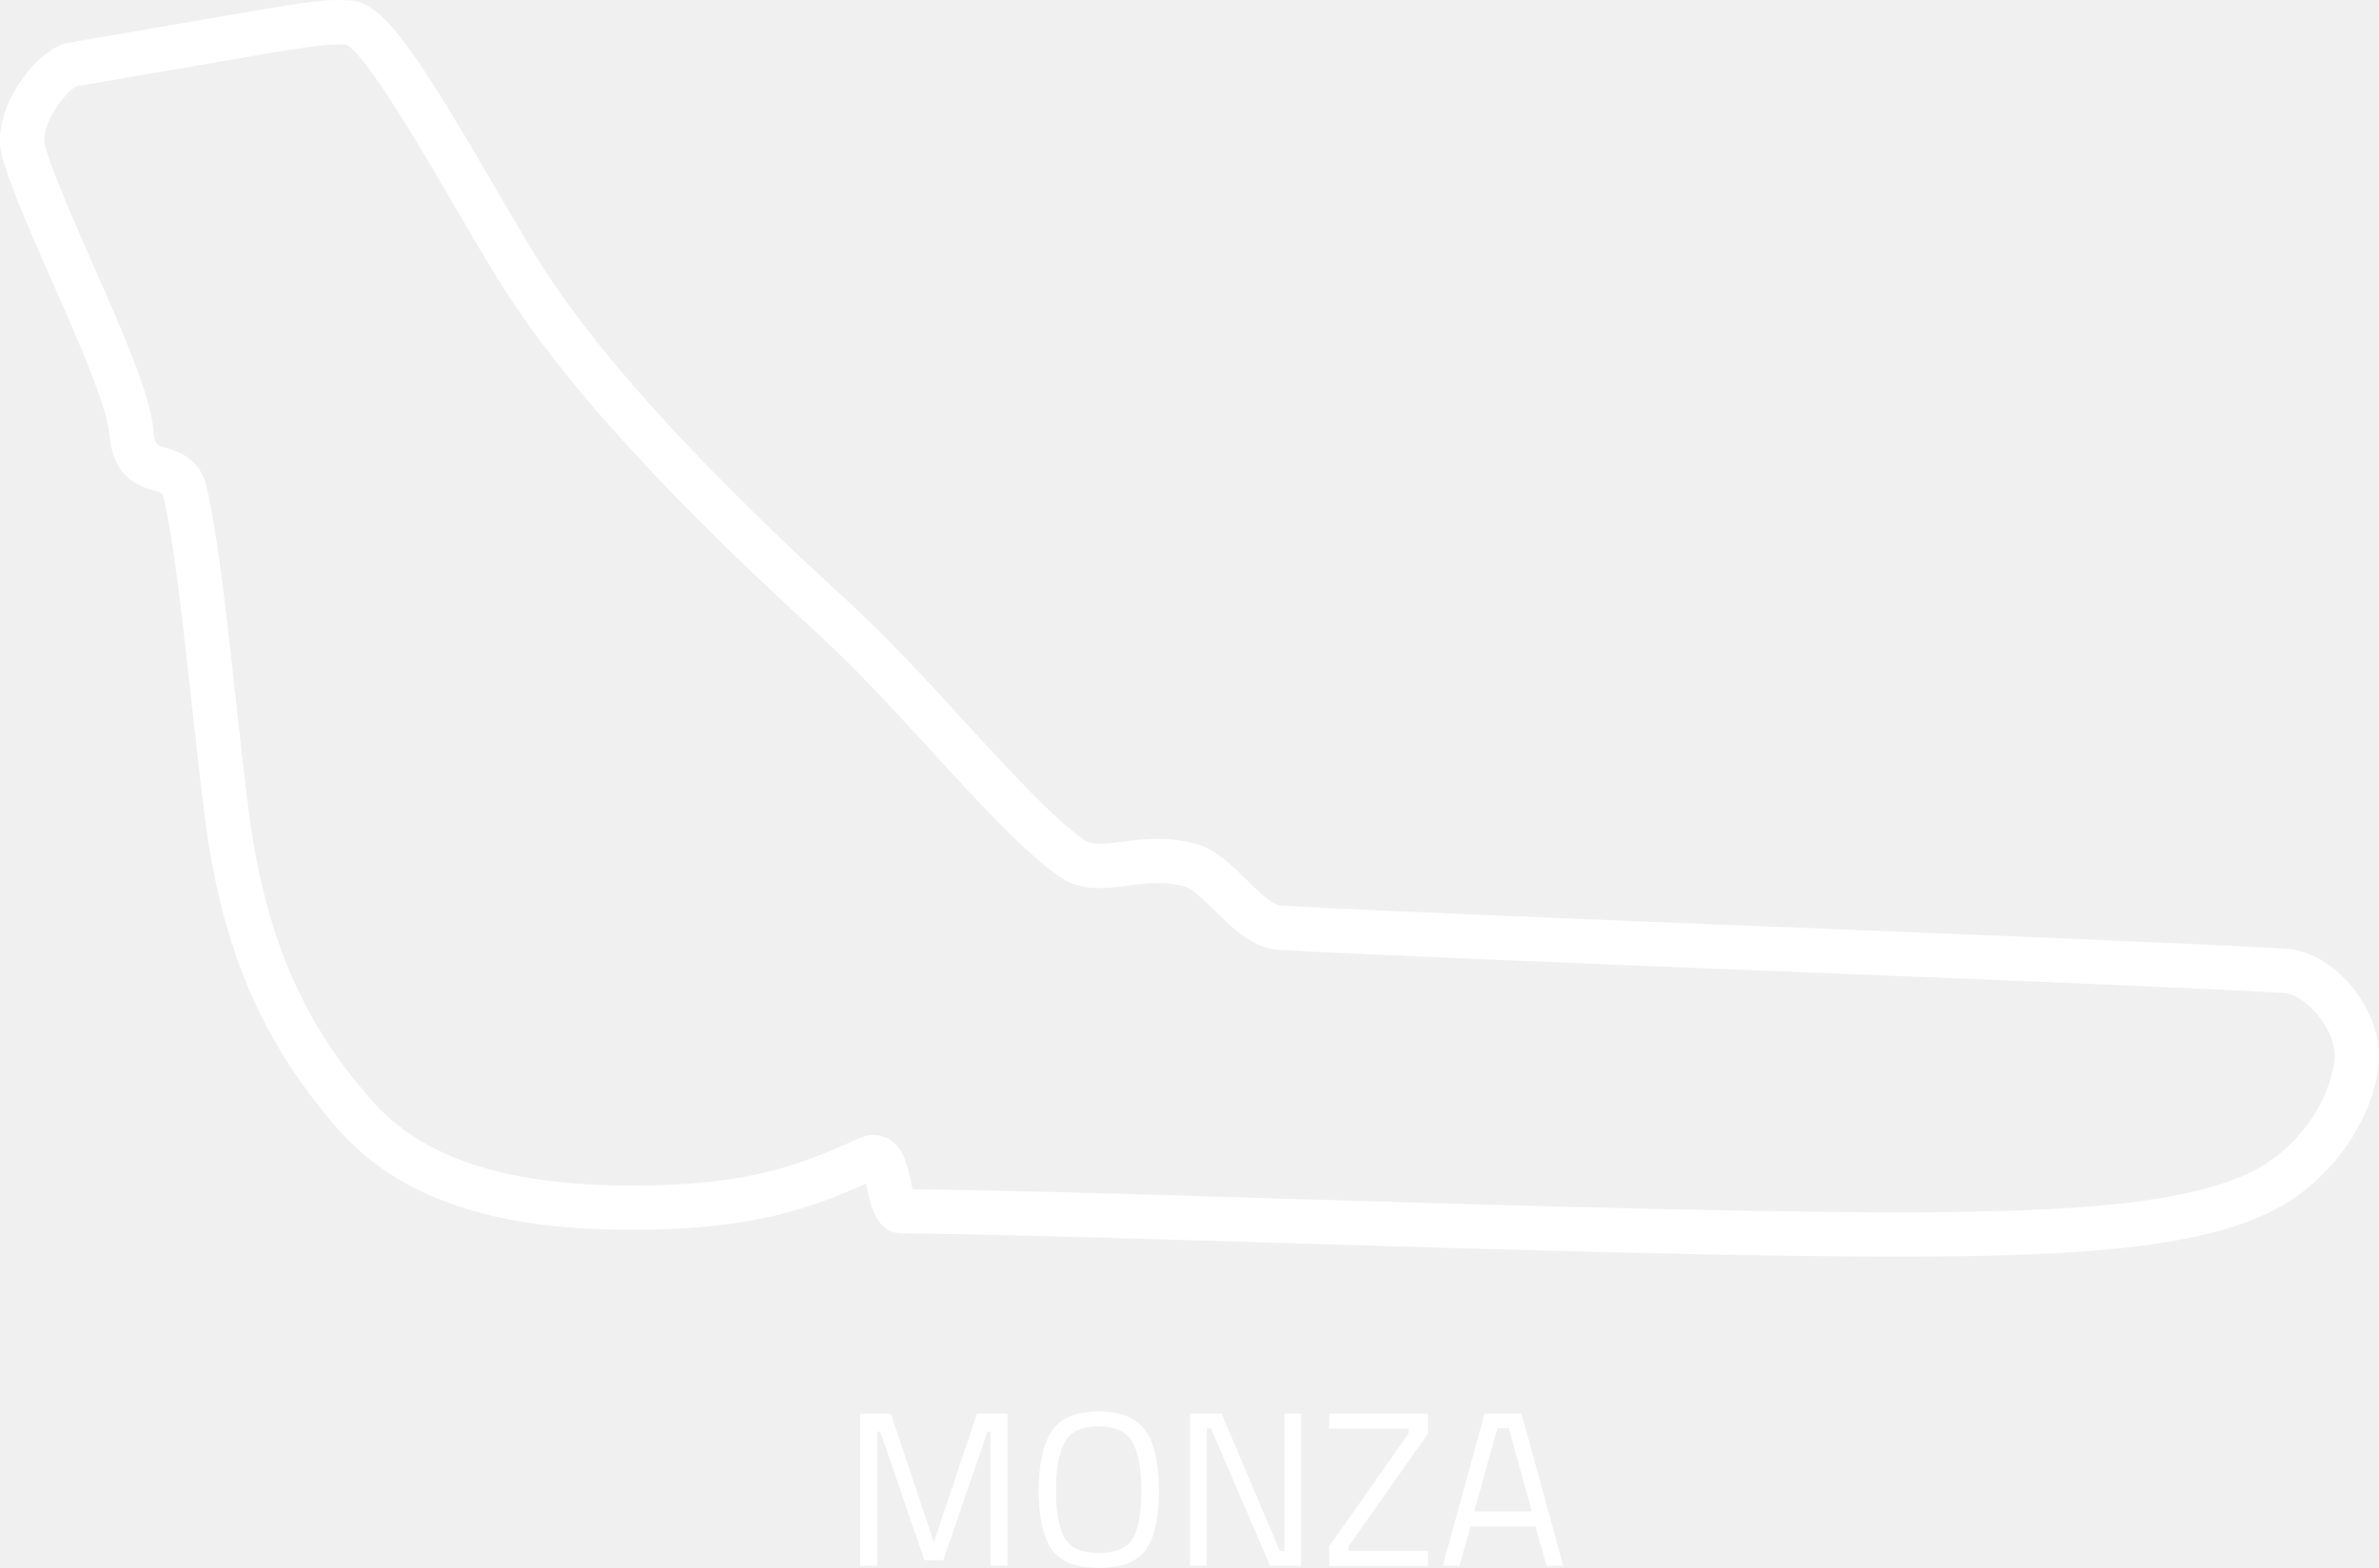
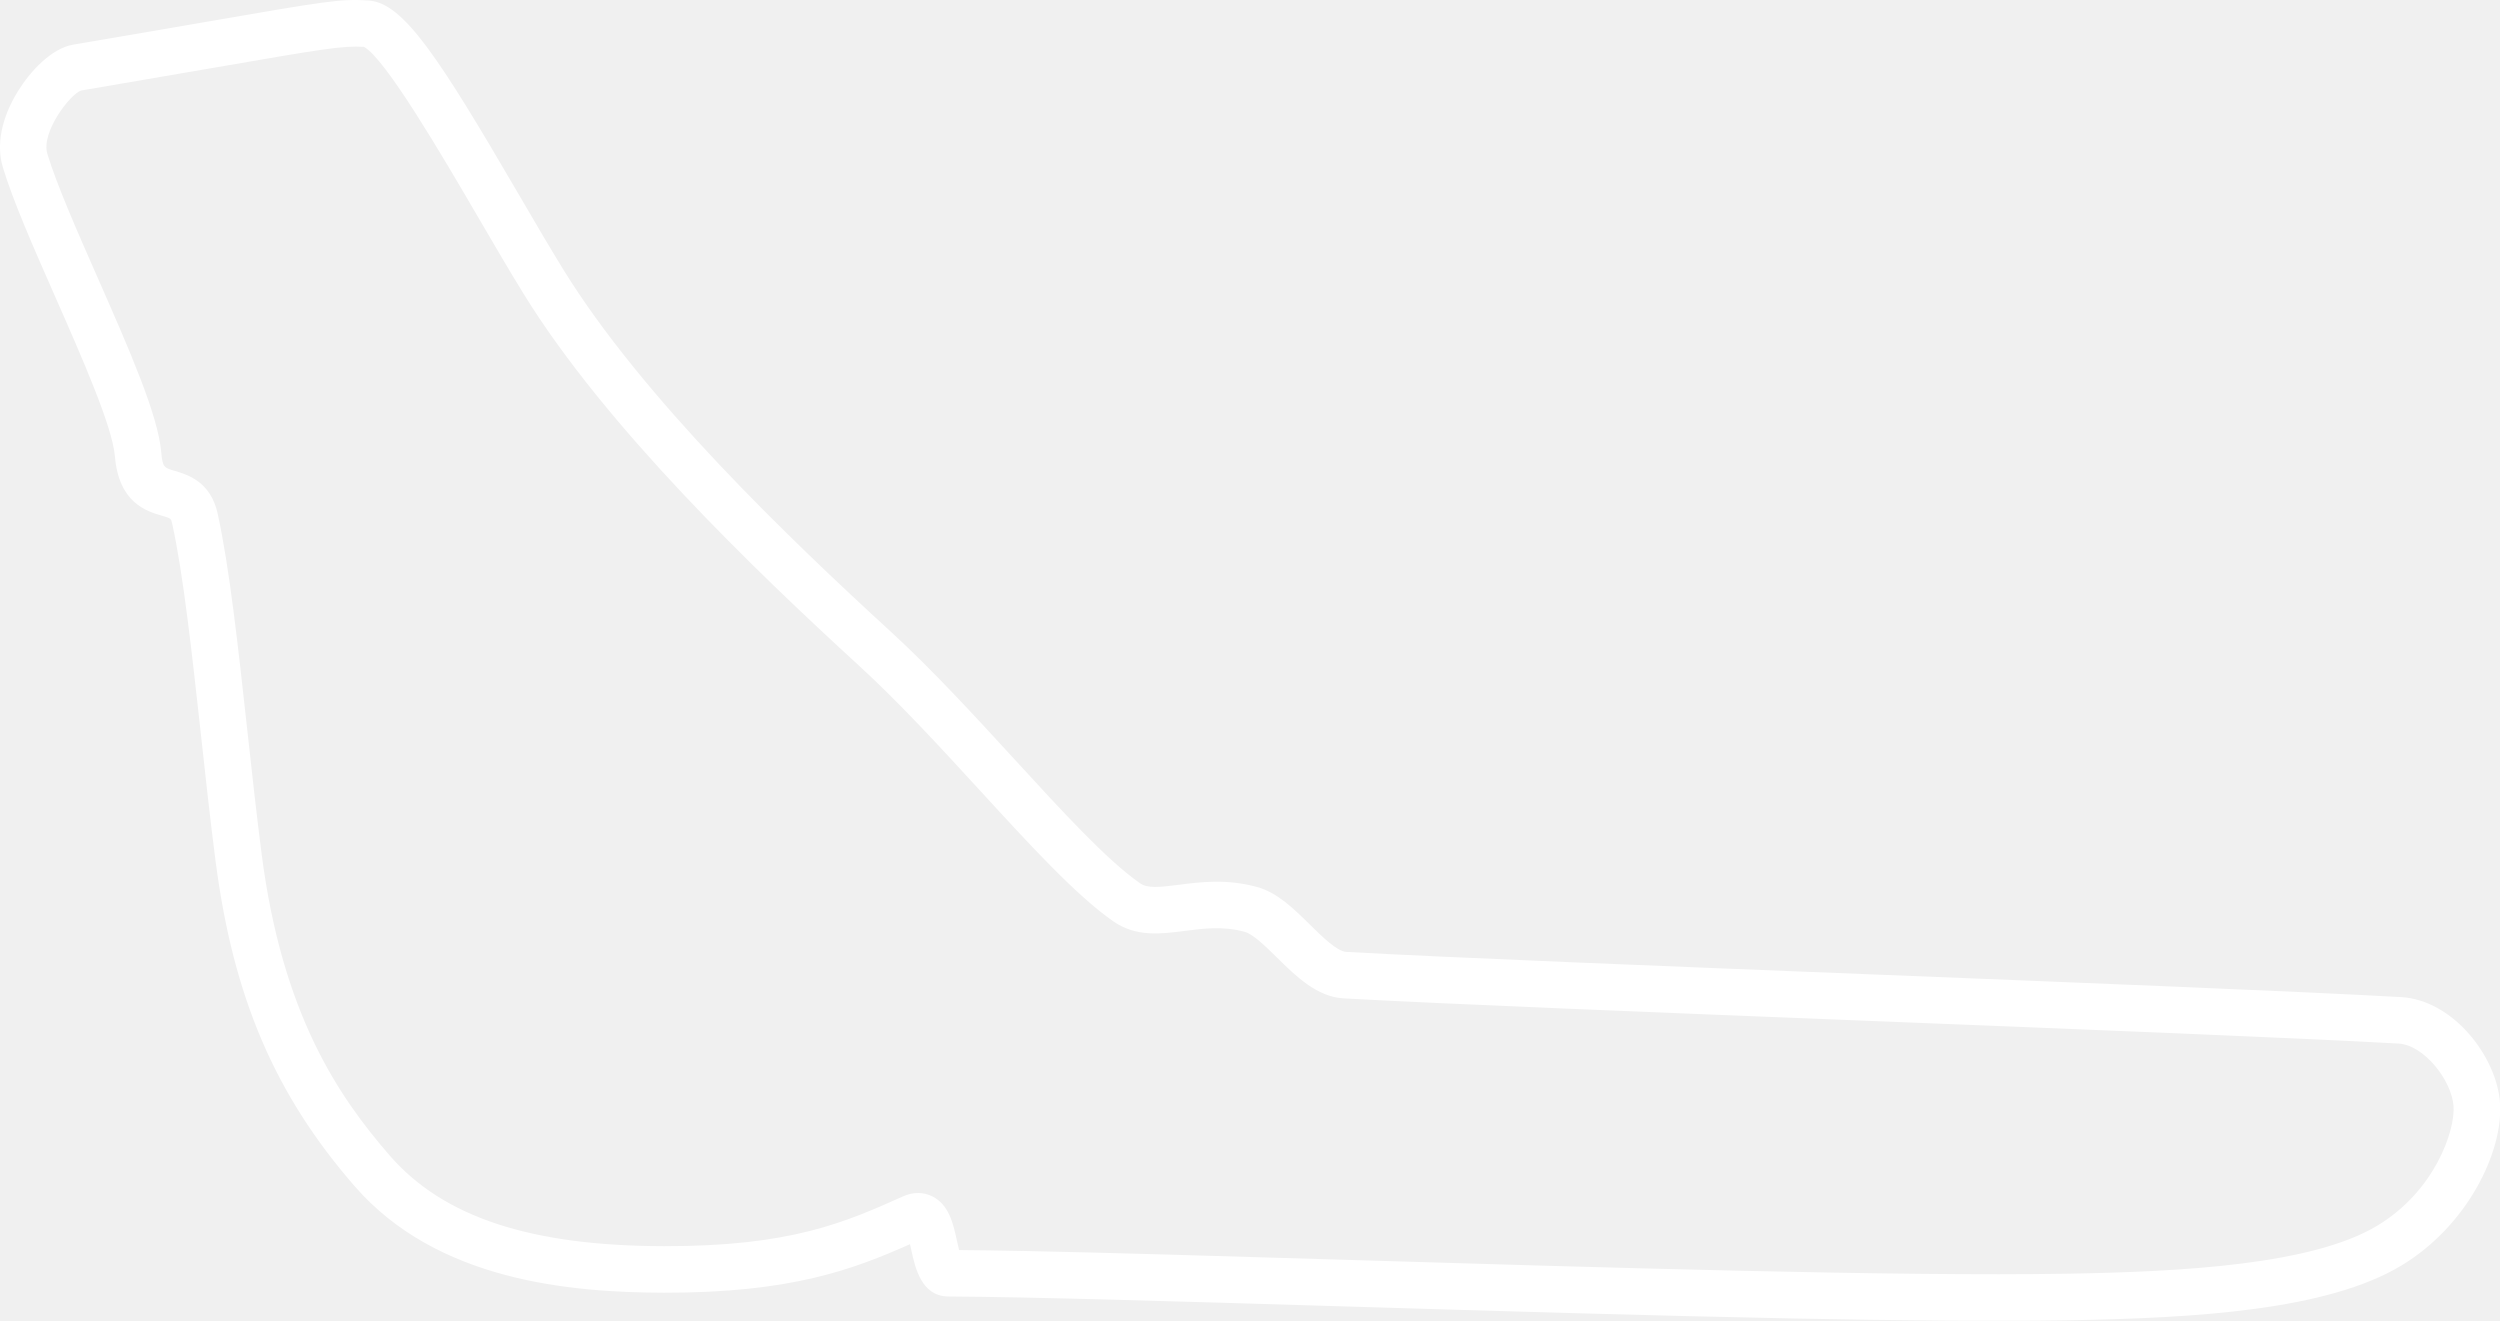
- <svg xmlns="http://www.w3.org/2000/svg" viewBox="0 0 3960.36 2610.49">
+ <svg xmlns="http://www.w3.org/2000/svg" width="3960" height="2092" viewBox="0 0 3960 2092" fill="none">
+   <g clip-path="url(#clip0_13_780)">
+     <path d="M2840.56 2088.48C2615.56 2084.06 2360.98 2076.36 2124.41 2069.2C1861.12 2061.26 1633.73 2054.38 1502.53 2053.65H1501.62C1459.36 2052.81 1449.62 2007.89 1443.7 1980.97C1443.09 1978.07 1442.28 1974.43 1441.42 1970.83C1352.62 2010.16 1254.16 2048.08 1051.53 2047.66C904.15 2047.23 692.8 2029.51 561.81 1878.99C435.24 1733.61 369.29 1579.27 341.33 1362.99C333.2 1300.18 325.72 1231.82 318.49 1165.72C304 1033.93 290.39 909.45 272.7 829.28C270.88 821.14 270.88 821.14 256.13 816.78C232.37 809.78 188.13 796.78 182.03 722.78C178.19 675.95 129.87 566.3 87.24 469.57C53 391.87 20.71 318.53 4.58 265.2C-6.2 229.65 2.21 186.89 28.3 144.67C47.96 112.8 81.4 76.58 116.16 70.67C203.53 55.88 272.26 44 326.94 34.55C515.68 1.93 539.88 -2.31 584.3 0.88C639.51 4.79 695.81 92.24 820.55 306C845.92 349.5 869.92 390.61 892.23 426.82C1017.16 629.49 1248 851.24 1410.8 1000.38C1477.33 1061.38 1543.58 1133.62 1607.63 1203.49C1682.96 1285.65 1754.1 1363.22 1805.77 1399.04C1817.77 1407.41 1836.02 1405.51 1867.3 1401.5C1901.06 1397.13 1943.1 1391.74 1991.37 1405.05C2023.45 1413.91 2049.54 1439.62 2074.8 1464.51C2094 1483.45 2117.9 1507 2132.48 1507.83C2293.63 1516.77 2635.86 1530.37 2966.81 1543.53C3300.81 1556.8 3646.18 1570.53 3803.35 1579.41C3885.42 1584.03 3954.93 1673.41 3960.01 1747.14C3965.37 1824.25 3908.34 1941.62 3803.73 2004.66C3686.96 2074.99 3481.06 2087.88 3275.93 2091.34C3160.71 2093.27 3008.93 2091.79 2840.56 2088.48ZM1619.18 1981.48C1751.34 1984.1 1928.88 1989.48 2126.64 1995.41C2539.39 2007.87 3007.22 2022.07 3274.71 2017.54C3460.16 2014.42 3663.56 2002.94 3765.66 1941.44C3856.48 1886.74 3889.11 1791.19 3886.41 1752.18C3883.63 1711.72 3839.98 1655.31 3799.19 1653C3642.63 1644.21 3297.57 1630.44 2963.87 1617.19C2632.61 1604.03 2290.12 1590.4 2128.36 1581.43C2085.94 1579.08 2052.47 1546.1 2022.95 1517C2005.27 1499.59 1985.22 1479.86 1971.72 1476.07C1937.72 1466.67 1906.72 1470.66 1876.72 1474.56C1838.83 1479.45 1799.72 1484.49 1763.72 1459.56C1705.34 1419.08 1631.47 1338.56 1553.28 1253.24C1490.28 1184.53 1425.12 1113.48 1360.96 1054.69C1194.91 902.6 959.17 676 829.41 465.42C806.62 428.42 782.41 386.98 756.79 343.08C701.82 248.87 610.25 92 576.42 74.19C542.34 72.25 512.1 77.33 339.42 107.19C284.69 116.65 215.91 128.52 128.42 143.38C111.11 149.21 64.63 209.45 75.03 243.75C89.9 292.75 122.81 367.49 154.63 439.75C203.97 551.75 250.57 657.49 255.45 716.68C257.46 740.2 260 741 277 745.94C296.72 751.77 333.5 762.62 344.7 813.26C363.32 897.35 377.14 1023.75 391.82 1157.59C399.02 1223.33 406.48 1291.33 414.51 1353.43C447.13 1605.87 535.51 1736.3 617.51 1830.59C702.2 1927.89 840.2 1973.59 1051.75 1973.94C1253.22 1974.34 1339.35 1935.83 1430.56 1895.01C1446.38 1887.91 1462.88 1888.01 1476.98 1895.12C1503.42 1908.47 1509.98 1938.69 1515.81 1965.35C1516.75 1969.71 1517.96 1975.28 1519.2 1980.09C1548.58 1980.32 1582.09 1980.84 1619.2 1981.58M579 74.45H579.12C579.08 74.44 579.039 74.44 579 74.45Z" fill="white" />
+   </g>
  <defs>
-     <style>.cls-1{fill:#fff;}</style>
+     <clipPath id="clip0_13_780">
+       <rect width="3960" height="2092" fill="white" />
+     </clipPath>
  </defs>
-   <g id="Layer_2" data-name="Layer 2">
-     <g id="Layer_1-2" data-name="Layer 1">
-       <path class="cls-1" d="M1432.05,2606.83V2353.66h50.86l71.7,214,71.71-214h50.85v253.17H1649V2383.66h-5.12l-73.54,214h-31.46l-73.53-214h-5.13v223.17Z" />
-       <path class="cls-1" d="M1929.24,2482.08q0,67.68-21.59,98t-78.47,30.37q-56.9,0-78.48-31.1t-21.58-97.86q0-66.77,22-99.15T1829,2350q56,0,78.11,32.19T1929.24,2482.08Zm-171.22-.74q0,55.62,14.63,79.94t56.53,24.33q41.88,0,56.34-23.78t14.45-79.75q0-56-15-81.59t-56.16-25.61q-41.16,0-56,25.43T1758,2481.34Z" />
-       <path class="cls-1" d="M1980.82,2606.83V2353.66h52.68L2130.45,2582h7.68V2353.66h27.8v253.17h-51.58l-98.41-228.29h-7v228.29Z" />
-       <path class="cls-1" d="M2212.76,2378.54v-24.88h164.63v32.93l-132.44,188V2582h132.44v25.25H2212.76v-32.56l132.07-188v-8.05Z" />
-       <path class="cls-1" d="M2401.9,2606.83l69.51-253.17h61.46l69.51,253.17h-27.8l-18.29-65.12H2448l-18.3,65.12Zm90.73-229-38.41,138.66h95.85l-38.42-138.66Z" />
-       <path class="cls-1" d="M2840.56,2088.48c-225-4.42-479.58-12.12-716.15-19.28-263.29-7.94-490.68-14.82-621.88-15.55l-.91,0c-42.26-.84-52-45.76-57.92-72.68-.61-2.9-1.42-6.54-2.28-10.14-88.8,39.33-187.26,77.25-389.89,76.83-147.38-.43-358.73-18.15-489.72-168.67-126.57-145.38-192.52-299.72-220.48-516-8.13-62.81-15.61-131.17-22.84-197.27C304,1033.93,290.39,909.45,272.7,829.28c-1.82-8.14-1.82-8.14-16.57-12.5-23.76-7-68-20-74.1-94-3.84-46.83-52.16-156.48-94.79-253.21C53,391.87,20.71,318.53,4.58,265.2-6.2,229.65,2.21,186.89,28.3,144.67c19.66-31.87,53.1-68.09,87.86-74C203.53,55.88,272.26,44,326.94,34.55,515.68,1.93,539.88-2.31,584.3.88,639.51,4.79,695.81,92.24,820.55,306c25.37,43.5,49.37,84.61,71.68,120.82C1017.16,629.49,1248,851.24,1410.8,1000.38c66.53,61,132.78,133.24,196.83,203.11,75.33,82.16,146.47,159.73,198.14,195.55,12,8.37,30.25,6.47,61.53,2.46,33.76-4.37,75.8-9.76,124.07,3.55,32.08,8.86,58.17,34.57,83.43,59.46,19.2,18.94,43.1,42.49,57.68,43.32,161.15,8.94,503.38,22.54,834.33,35.7,334,13.27,679.37,27,836.54,35.88,82.07,4.62,151.58,94,156.66,167.73,5.36,77.11-51.67,194.48-156.28,257.52-116.77,70.33-322.67,83.22-527.8,86.68-115.22,1.93-267,.45-435.37-2.86m-1221.38-107c132.16,2.62,309.7,8,507.46,13.93,412.75,12.46,880.58,26.66,1148.07,22.13,185.45-3.12,388.85-14.6,490.95-76.1,90.82-54.7,123.45-150.25,120.75-189.26-2.78-40.46-46.43-96.87-87.22-99.18-156.56-8.79-501.62-22.56-835.32-35.81-331.26-13.16-673.75-26.79-835.51-35.76-42.42-2.35-75.89-35.33-105.41-64.43-17.68-17.41-37.73-37.14-51.23-40.93-34-9.4-65-5.41-95-1.51-37.89,4.89-77,9.93-113-15-58.38-40.48-132.25-121-210.44-206.32-63-68.71-128.16-139.76-192.32-198.55C1194.91,902.6,959.17,676,829.41,465.42c-22.79-37-47-78.44-72.62-122.34C701.82,248.87,610.25,92,576.42,74.19c-34.08-1.94-64.32,3.14-237,33-54.73,9.46-123.51,21.33-211,36.19-17.31,5.83-63.79,66.07-53.39,100.37,14.87,49,47.78,123.74,79.6,196,49.34,112,95.94,217.74,100.82,276.93C257.46,740.2,260,741,277,745.94c19.72,5.83,56.5,16.68,67.7,67.32,18.62,84.09,32.44,210.49,47.12,344.33,7.2,65.74,14.66,133.74,22.69,195.84,32.62,252.44,121,382.87,203,477.16,84.69,97.3,222.69,143,434.24,143.35,201.47.4,287.6-38.11,378.81-78.93,15.82-7.1,32.32-7,46.42.11,26.44,13.35,33,43.57,38.83,70.23.94,4.36,2.15,9.93,3.39,14.74,29.38.23,62.89.75,100,1.49M579,74.45h.12a.24.24,0,0,0-.12,0" />
-     </g>
-   </g>
</svg>
